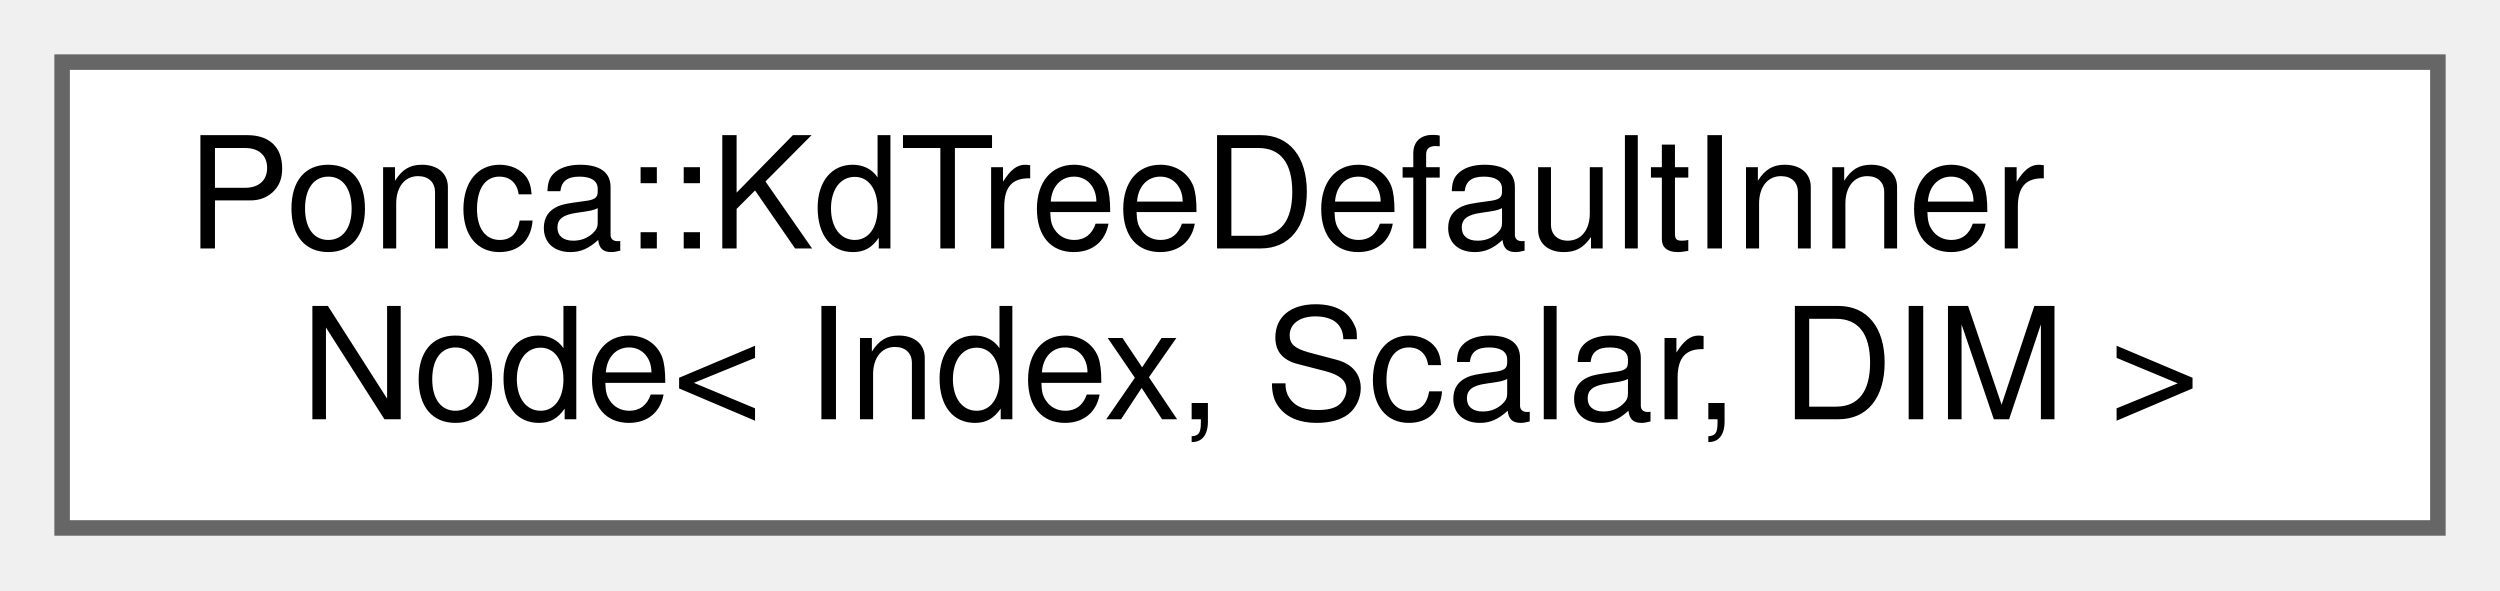
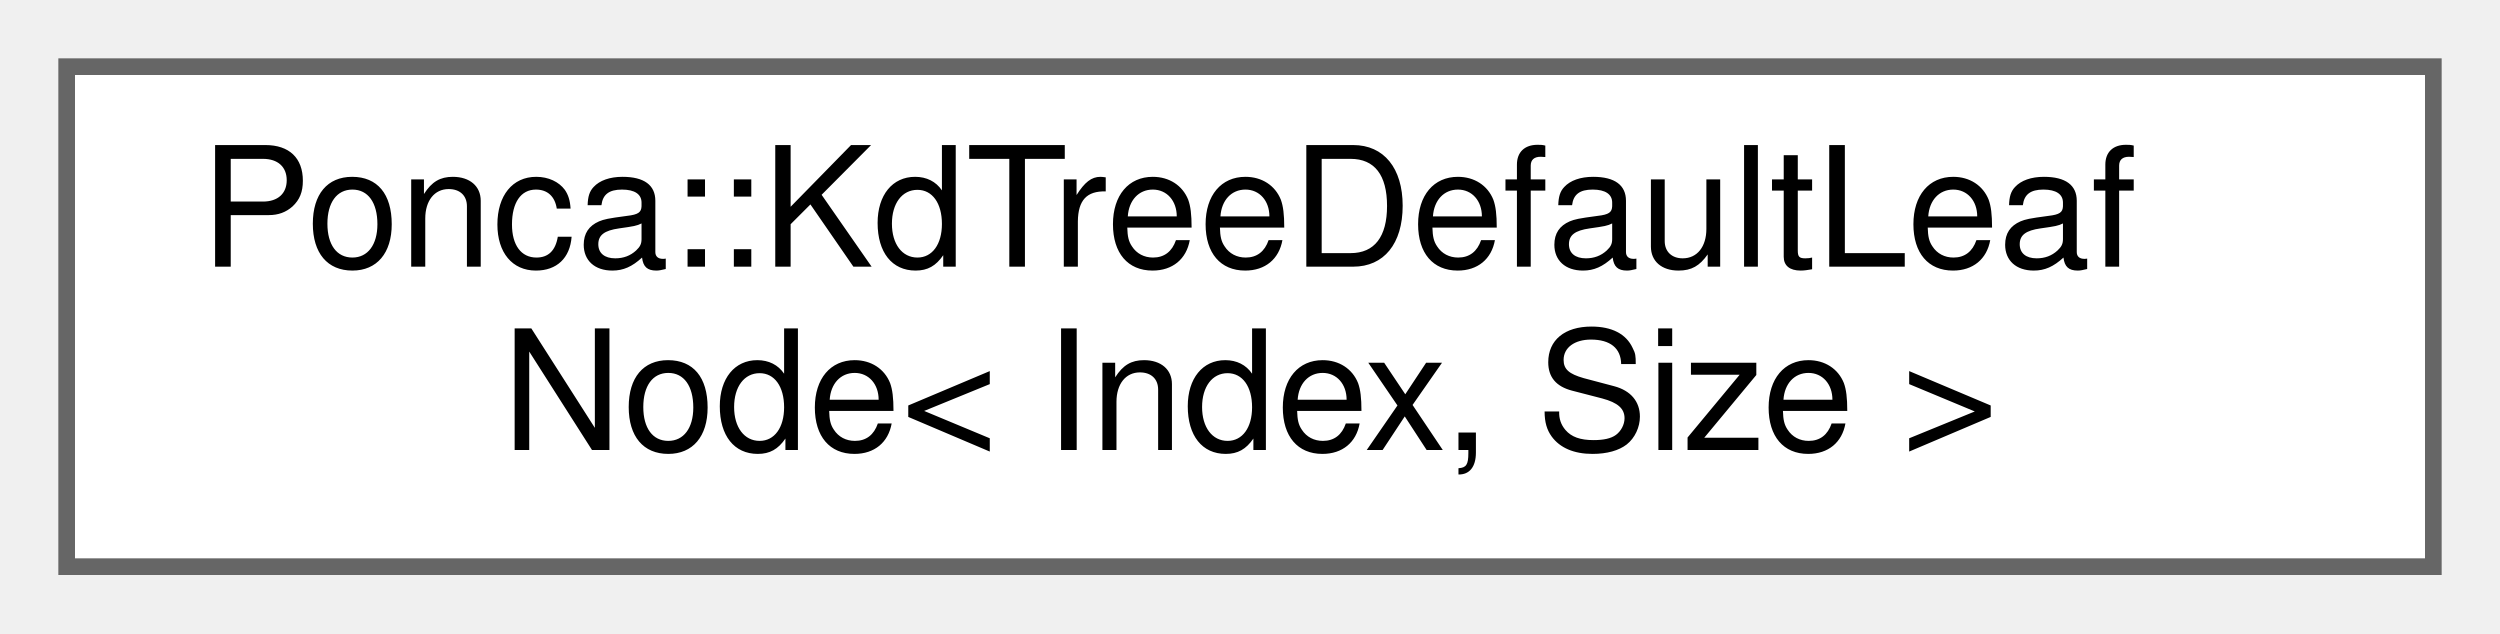
- <svg xmlns="http://www.w3.org/2000/svg" xmlns:xlink="http://www.w3.org/1999/xlink" width="161pt" height="38pt" viewBox="0.00 0.00 161.00 38.00">
+ <svg xmlns="http://www.w3.org/2000/svg" xmlns:xlink="http://www.w3.org/1999/xlink" width="150pt" height="38pt" viewBox="0.00 0.00 150.00 38.00">
  <g id="graph0" class="graph" transform="scale(1 1) rotate(0) translate(4 34)">
    <g id="node1" class="node">
      <g id="a_node1">
-         <a xlink:href="structPonca_1_1KdTreeDefaultInnerNode.html" target="_top" xlink:title=" ">
-           <polygon fill="white" stroke="#666666" points="153,-30 0,-30 0,0 153,0 153,-30" />
-           <text text-anchor="start" x="8" y="-18" font-family="Helvetica,sans-Serif" font-size="10.00">Ponca::KdTreeDefaultInner</text>
-           <text text-anchor="middle" x="76.5" y="-7" font-family="Helvetica,sans-Serif" font-size="10.00">Node&lt; Index, Scalar, DIM &gt;</text>
+         <a xlink:href="structPonca_1_1KdTreeDefaultLeafNode.html" target="_top" xlink:title=" ">
+           <polygon fill="white" stroke="#666666" points="142,-30 0,-30 0,0 142,0 142,-30" />
+           <text text-anchor="start" x="8" y="-18" font-family="Helvetica,sans-Serif" font-size="10.00">Ponca::KdTreeDefaultLeaf</text>
+           <text text-anchor="middle" x="71" y="-7" font-family="Helvetica,sans-Serif" font-size="10.00">Node&lt; Index, Size &gt;</text>
        </a>
      </g>
    </g>
  </g>
</svg>
